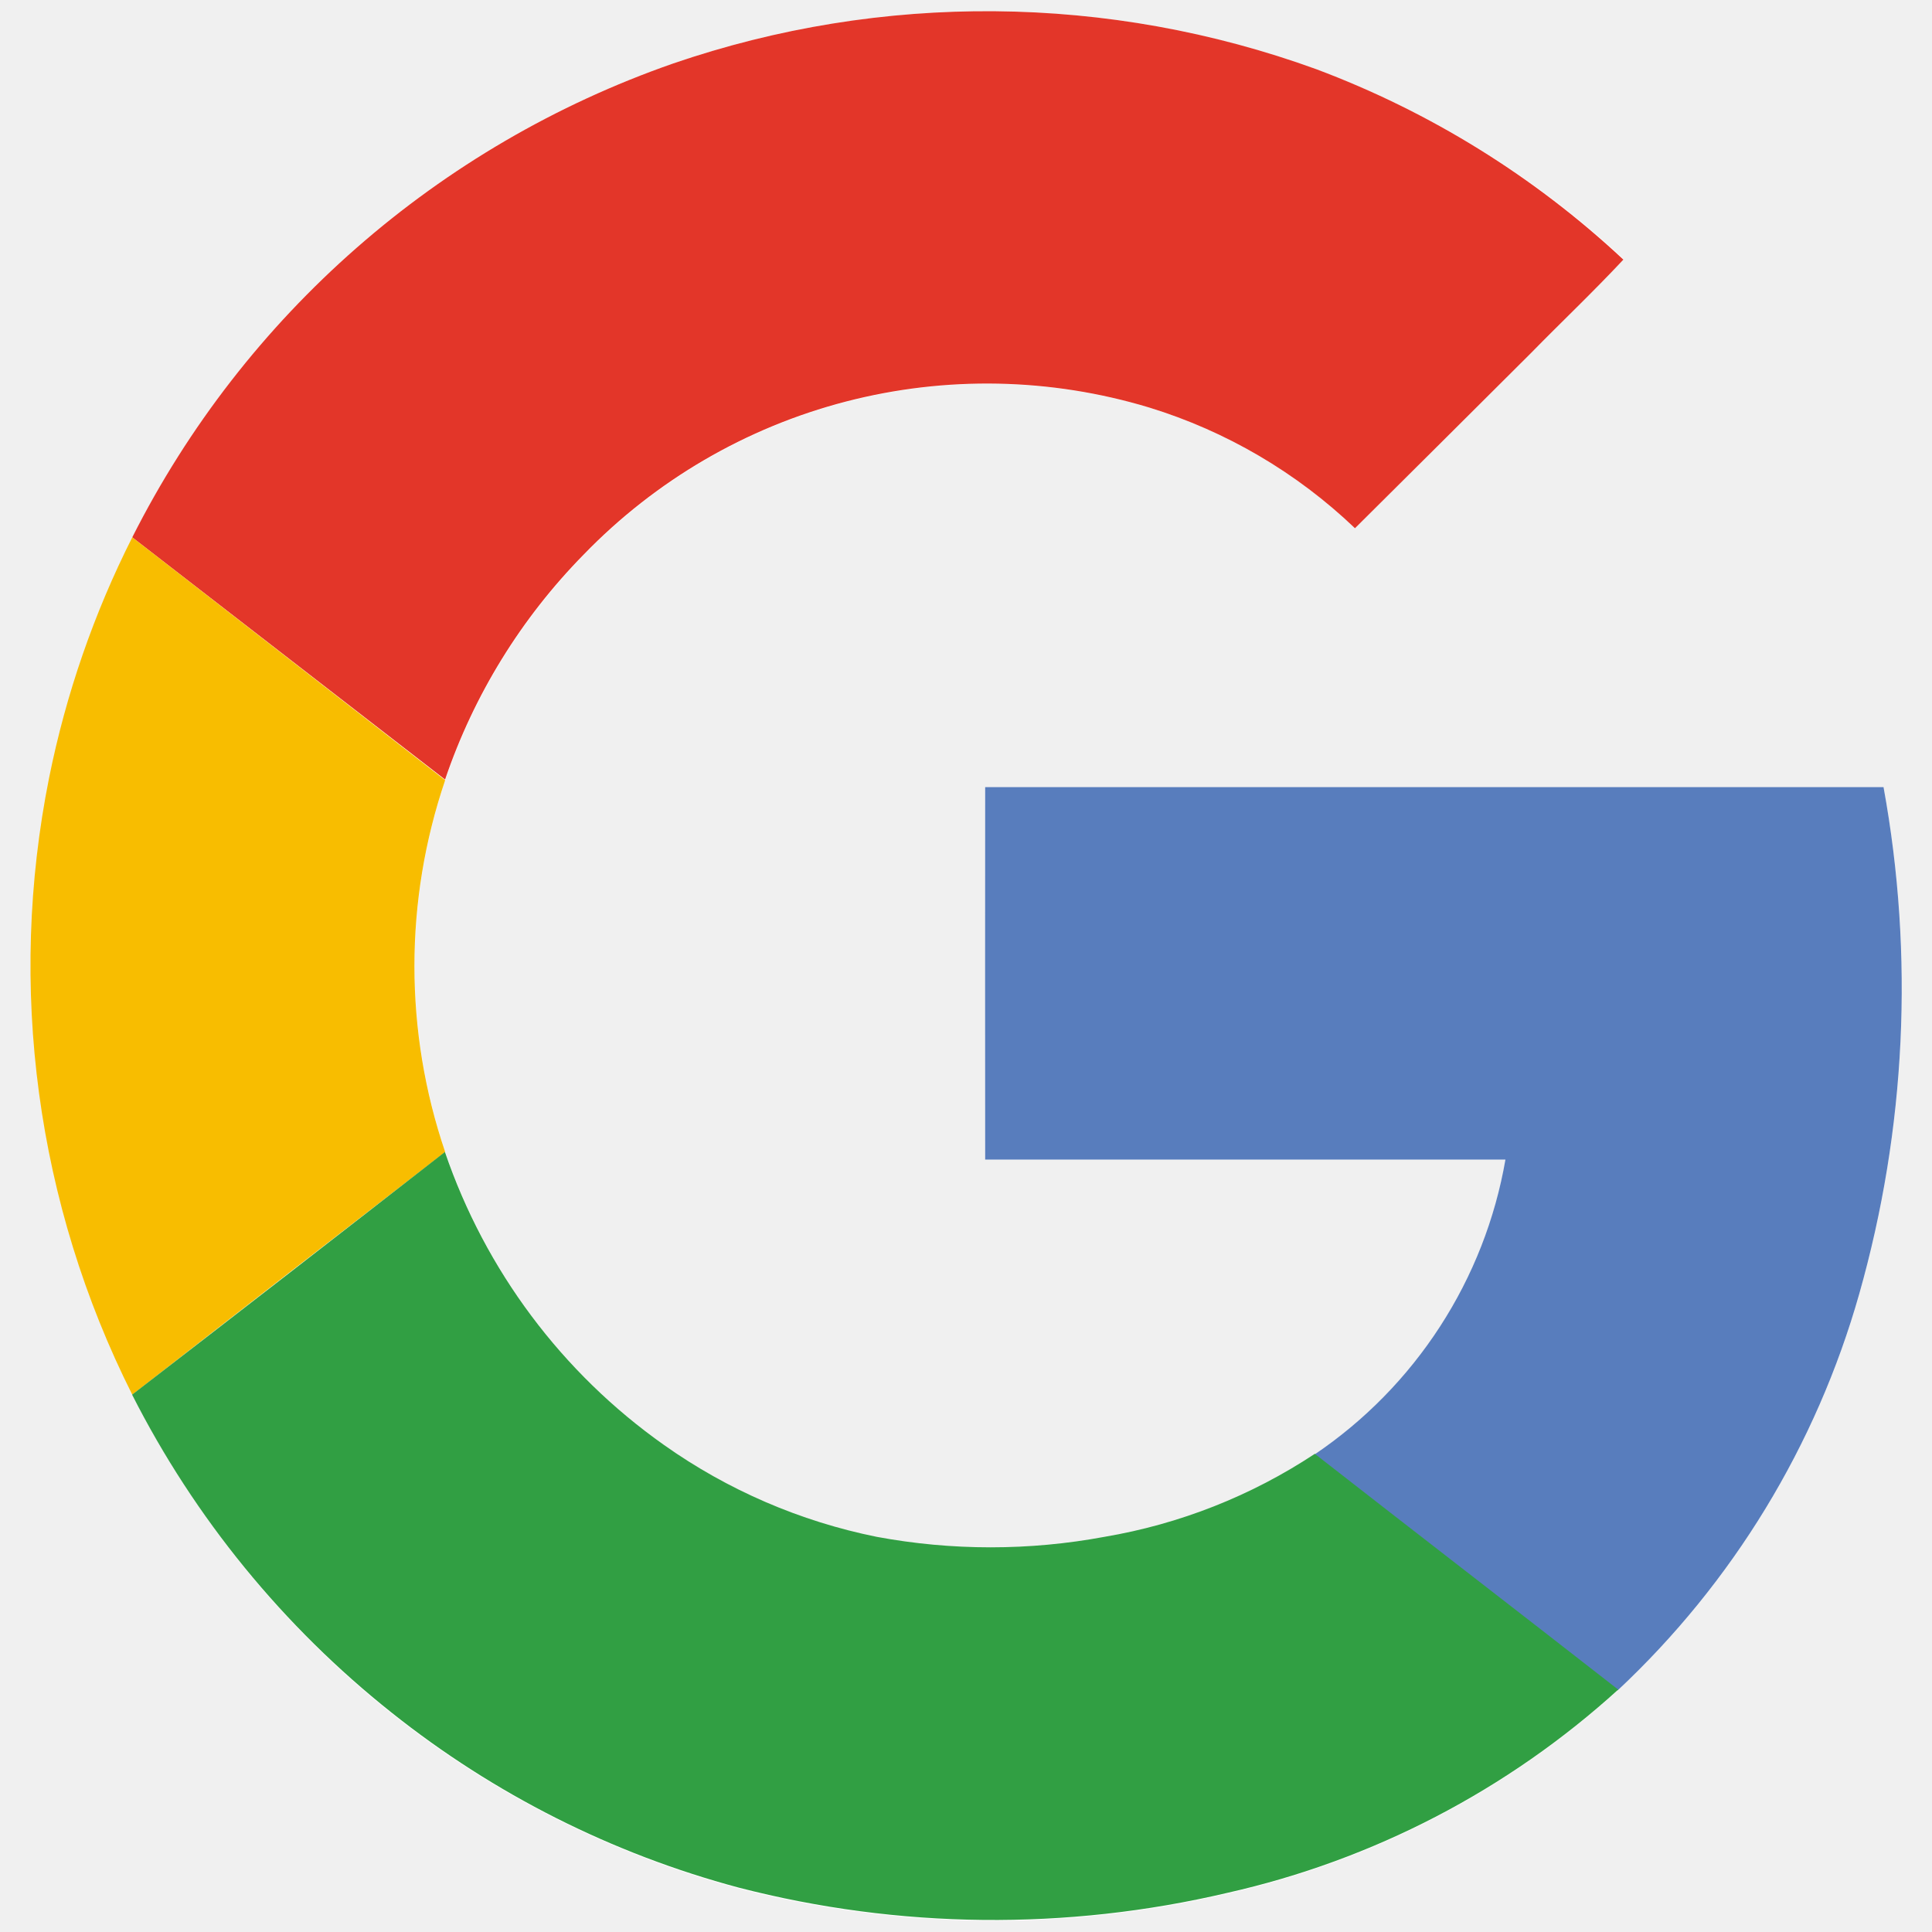
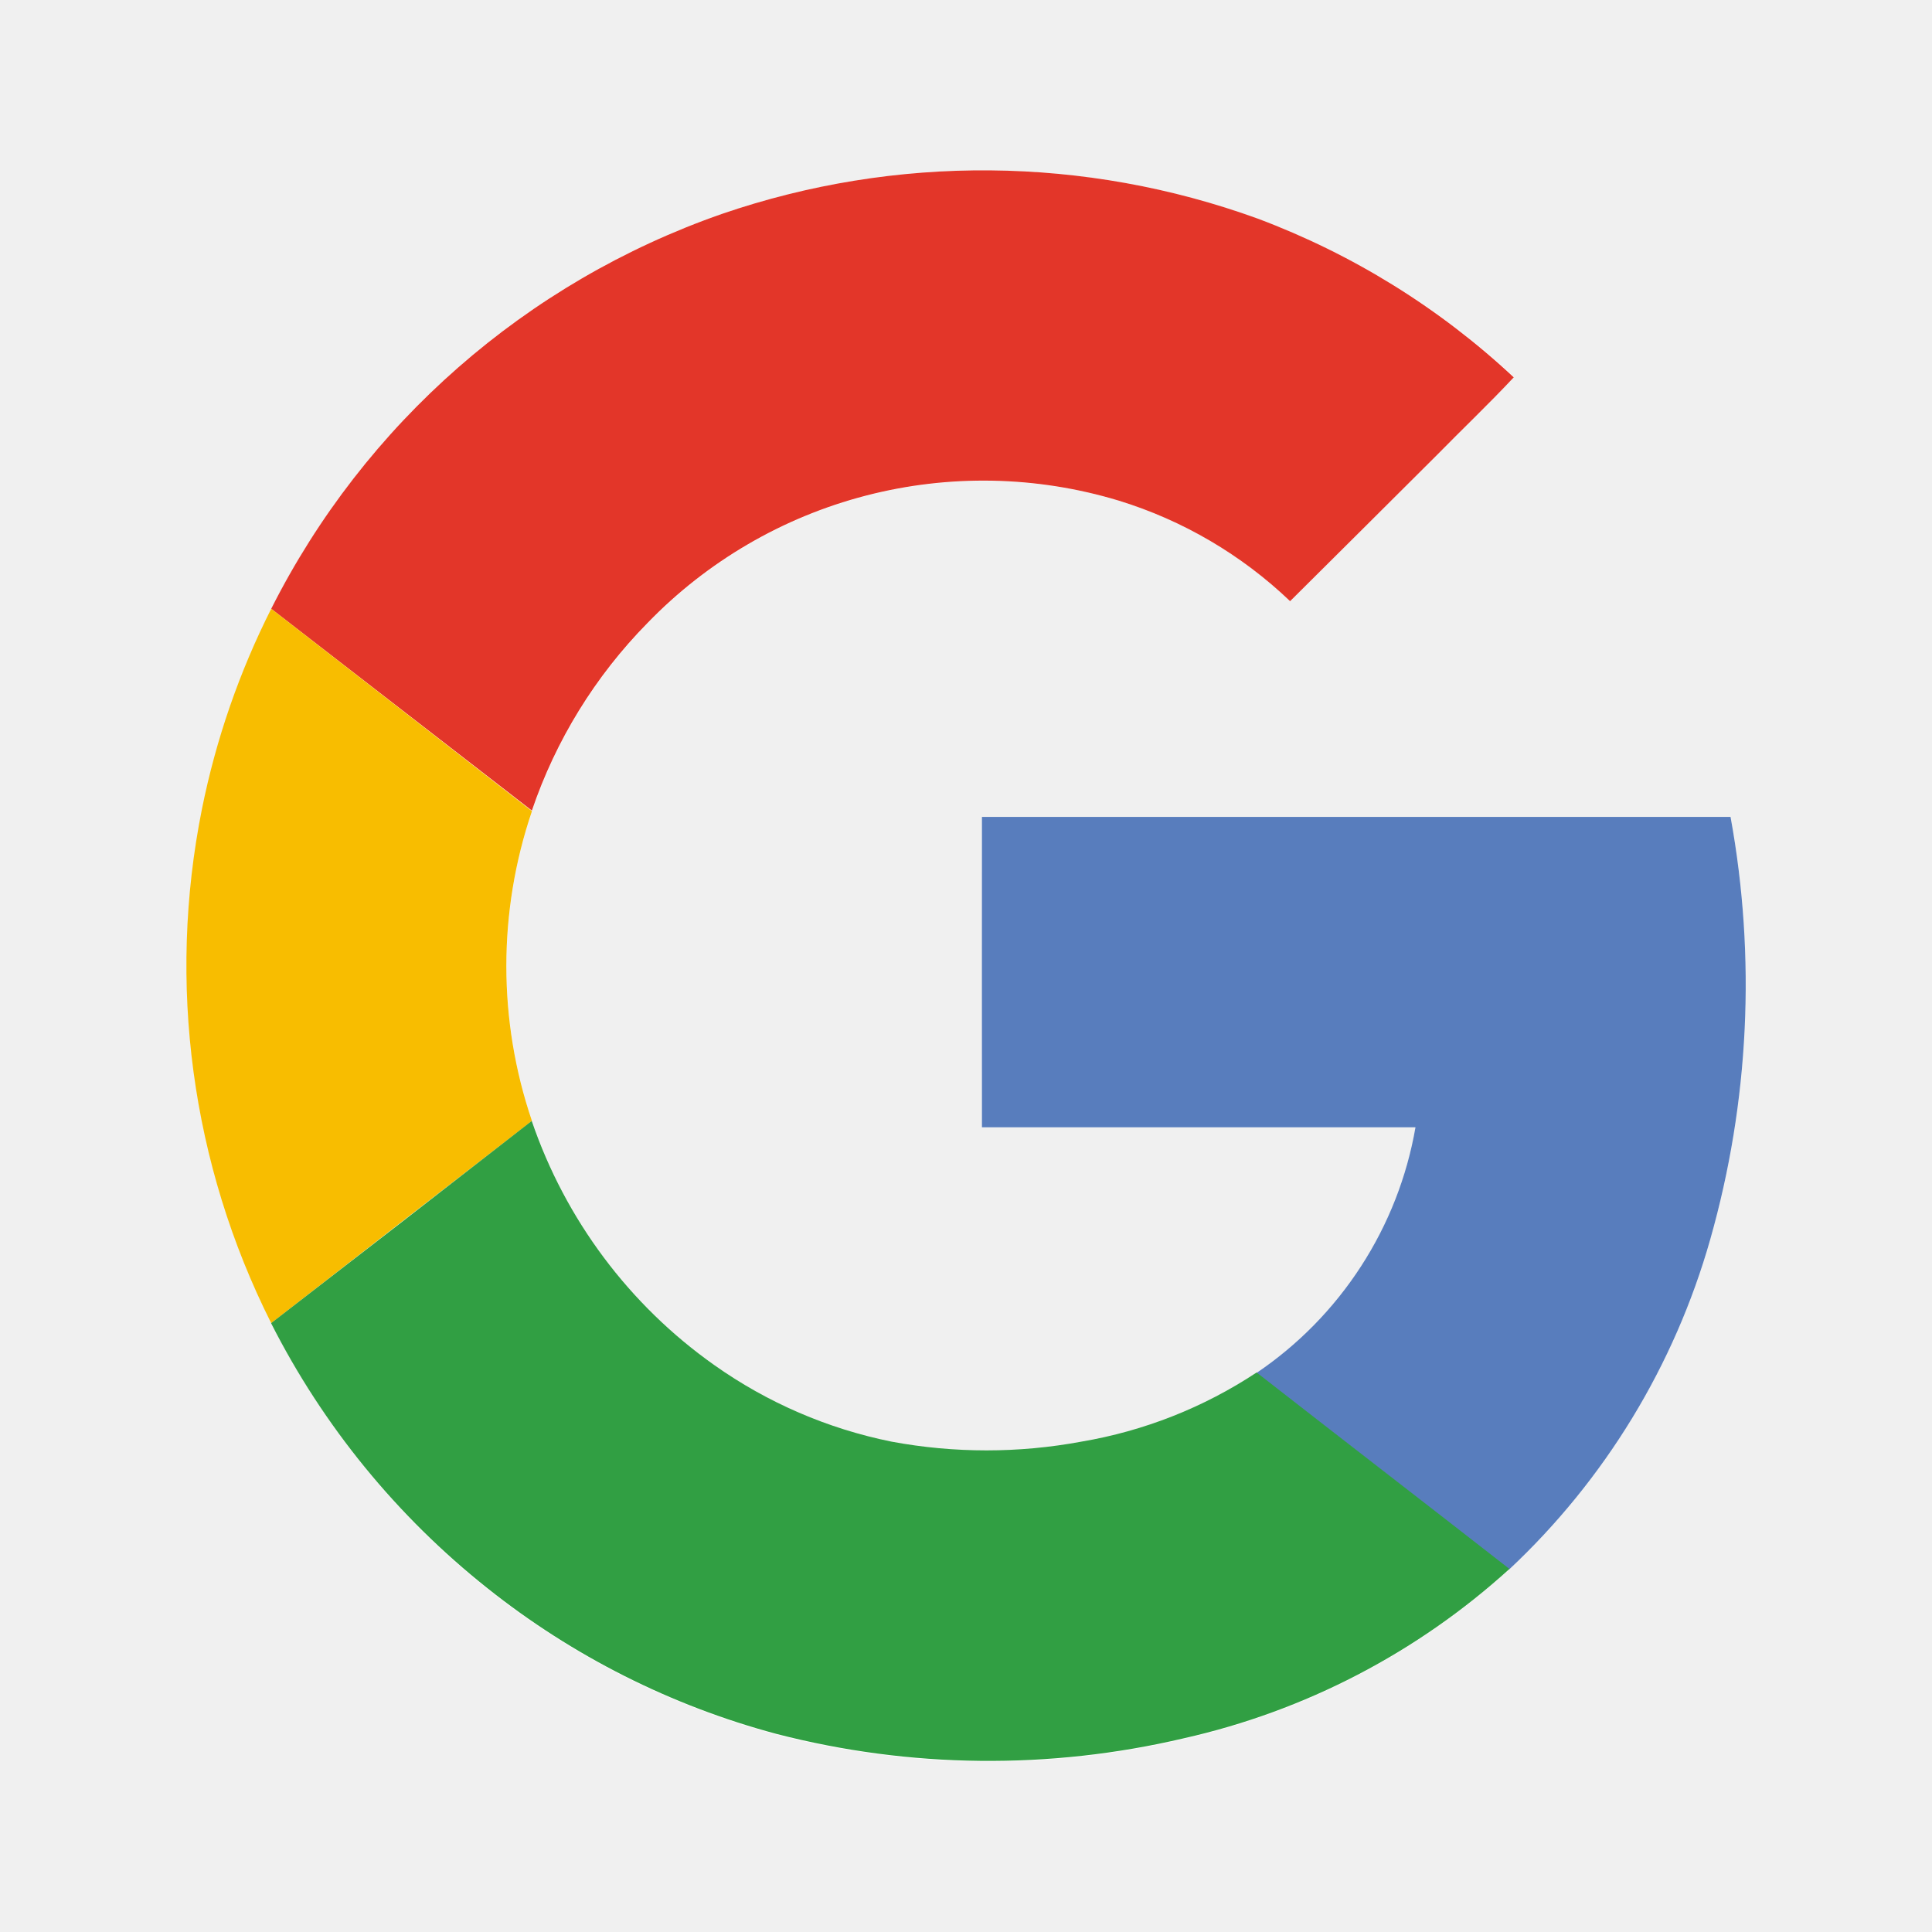
- <svg xmlns="http://www.w3.org/2000/svg" width="24" height="24" viewBox="0 0 24 24" fill="none">
-   <g clip-path="url(#clip0_2781_85129)">
-     <path d="M8.361 0.789C5.963 1.621 3.895 3.2 2.46 5.294C1.026 7.388 0.301 9.887 0.392 12.424C0.483 14.96 1.385 17.401 2.965 19.387C4.545 21.373 6.721 22.8 9.172 23.458C11.16 23.971 13.242 23.994 15.24 23.524C17.05 23.117 18.723 22.248 20.096 21C21.525 19.662 22.562 17.96 23.096 16.076C23.677 14.028 23.78 11.874 23.398 9.78H12.238V14.409H18.701C18.572 15.148 18.295 15.852 17.887 16.481C17.48 17.11 16.949 17.65 16.327 18.069C15.538 18.591 14.649 18.943 13.716 19.101C12.78 19.275 11.82 19.275 10.884 19.101C9.936 18.905 9.039 18.513 8.25 17.951C6.983 17.054 6.031 15.78 5.531 14.31C5.023 12.813 5.023 11.189 5.531 9.692C5.887 8.642 6.475 7.687 7.252 6.896C8.142 5.975 9.267 5.317 10.506 4.993C11.745 4.67 13.048 4.694 14.274 5.063C15.232 5.357 16.108 5.87 16.832 6.563C17.561 5.838 18.288 5.111 19.014 4.382C19.389 3.99 19.798 3.617 20.167 3.216C19.062 2.187 17.765 1.387 16.35 0.861C13.773 -0.075 10.954 -0.1 8.361 0.789Z" fill="white" />
-     <path d="M8.361 0.789C10.954 -0.101 13.773 -0.076 16.35 0.859C17.765 1.389 19.062 2.193 20.166 3.225C19.791 3.626 19.395 4.001 19.013 4.391C18.285 5.117 17.558 5.841 16.832 6.562C16.108 5.87 15.232 5.356 14.274 5.062C13.049 4.692 11.745 4.667 10.506 4.989C9.267 5.311 8.141 5.969 7.251 6.889C6.474 7.679 5.885 8.635 5.529 9.684L1.643 6.675C3.034 3.916 5.443 1.806 8.361 0.789Z" fill="#E33629" />
-     <path d="M0.611 9.657C0.82 8.621 1.167 7.618 1.643 6.675L5.53 9.692C5.021 11.19 5.021 12.813 5.53 14.31C4.235 15.31 2.939 16.315 1.643 17.325C0.452 14.956 0.089 12.256 0.611 9.657Z" fill="#F8BD00" />
-     <path d="M12.238 9.778H23.398C23.78 11.872 23.677 14.026 23.096 16.074C22.562 17.957 21.525 19.66 20.096 20.998C18.842 20.019 17.582 19.048 16.328 18.069C16.949 17.65 17.48 17.109 17.888 16.479C18.296 15.85 18.573 15.144 18.701 14.405H12.238C12.236 12.864 12.238 11.321 12.238 9.778Z" fill="#587DBD" />
-     <path d="M1.641 17.325C2.937 16.325 4.232 15.32 5.527 14.31C6.029 15.78 6.981 17.055 8.25 17.951C9.041 18.511 9.94 18.899 10.89 19.091C11.826 19.265 12.786 19.265 13.721 19.091C14.654 18.933 15.544 18.582 16.333 18.06C17.587 19.039 18.848 20.01 20.102 20.989C18.729 22.237 17.056 23.107 15.246 23.514C13.248 23.984 11.165 23.962 9.178 23.449C7.606 23.029 6.138 22.289 4.866 21.276C3.519 20.206 2.419 18.859 1.641 17.325Z" fill="#319F43" />
+ <svg xmlns="http://www.w3.org/2000/svg" viewBox="0 0 24 24" width="24" height="24" fill="none">
+   <g transform="translate(2 2) scale(0.8333)">
+     <g clip-path="url(#google-mark-clip)">
+       <path d="M8.361 0.789C5.963 1.621 3.895 3.2 2.46 5.294C1.026 7.388 0.301 9.887 0.392 12.424C0.483 14.96 1.385 17.401 2.965 19.387C4.545 21.373 6.721 22.8 9.172 23.458C11.16 23.971 13.242 23.994 15.24 23.524C17.05 23.117 18.723 22.248 20.096 21C21.525 19.662 22.562 17.96 23.096 16.076C23.677 14.028 23.78 11.874 23.398 9.78H12.238V14.409H18.701C18.572 15.148 18.295 15.852 17.887 16.481C17.48 17.11 16.949 17.65 16.327 18.069C15.538 18.591 14.649 18.943 13.716 19.101C12.78 19.275 11.82 19.275 10.884 19.101C9.936 18.905 9.039 18.513 8.25 17.951C6.983 17.054 6.031 15.78 5.531 14.31C5.023 12.813 5.023 11.189 5.531 9.692C5.887 8.642 6.475 7.687 7.252 6.896C8.142 5.975 9.267 5.317 10.506 4.993C11.745 4.67 13.048 4.694 14.274 5.063C15.232 5.357 16.108 5.87 16.832 6.563C17.561 5.838 18.288 5.111 19.014 4.382C19.389 3.99 19.798 3.617 20.167 3.216C19.062 2.187 17.765 1.387 16.35 0.861C13.773 -0.075 10.954 -0.1 8.361 0.789Z" fill="white" />
+       <path d="M8.361 0.789C10.954 -0.101 13.773 -0.076 16.35 0.859C17.765 1.389 19.062 2.193 20.166 3.225C19.791 3.626 19.395 4.001 19.013 4.391C18.285 5.117 17.558 5.841 16.832 6.562C16.108 5.87 15.232 5.356 14.274 5.062C13.049 4.692 11.745 4.667 10.506 4.989C9.267 5.311 8.141 5.969 7.251 6.889C6.474 7.679 5.885 8.635 5.529 9.684L1.643 6.675C3.034 3.916 5.443 1.806 8.361 0.789Z" fill="#E33629" />
+       <path d="M0.611 9.657C0.82 8.621 1.167 7.618 1.643 6.675L5.53 9.692C5.021 11.19 5.021 12.813 5.53 14.31C4.235 15.31 2.939 16.315 1.643 17.325C0.452 14.956 0.089 12.256 0.611 9.657Z" fill="#F8BD00" />
+       <path d="M12.238 9.778H23.398C23.78 11.872 23.677 14.026 23.096 16.074C22.562 17.957 21.525 19.66 20.096 20.998C18.842 20.019 17.582 19.048 16.328 18.069C16.949 17.65 17.48 17.109 17.888 16.479C18.296 15.85 18.573 15.144 18.701 14.405H12.238C12.236 12.864 12.238 11.321 12.238 9.778Z" fill="#587DBD" />
+       <path d="M1.641 17.325C2.937 16.325 4.232 15.32 5.527 14.31C6.029 15.78 6.981 17.055 8.25 17.951C9.041 18.511 9.94 18.899 10.89 19.091C11.826 19.265 12.786 19.265 13.721 19.091C14.654 18.933 15.544 18.582 16.333 18.06C17.587 19.039 18.848 20.01 20.102 20.989C18.729 22.237 17.056 23.107 15.246 23.514C13.248 23.984 11.165 23.962 9.178 23.449C7.606 23.029 6.138 22.289 4.866 21.276C3.519 20.206 2.419 18.859 1.641 17.325Z" fill="#319F43" />
+     </g>
+     <defs>
+       <clipPath id="google-mark-clip">
+         <rect width="24" height="24" fill="white" />
+       </clipPath>
+     </defs>
  </g>
-   <defs>
-     <clipPath id="clip0_2781_85129">
-       <rect width="24" height="24" fill="white" />
-     </clipPath>
-   </defs>
</svg>
